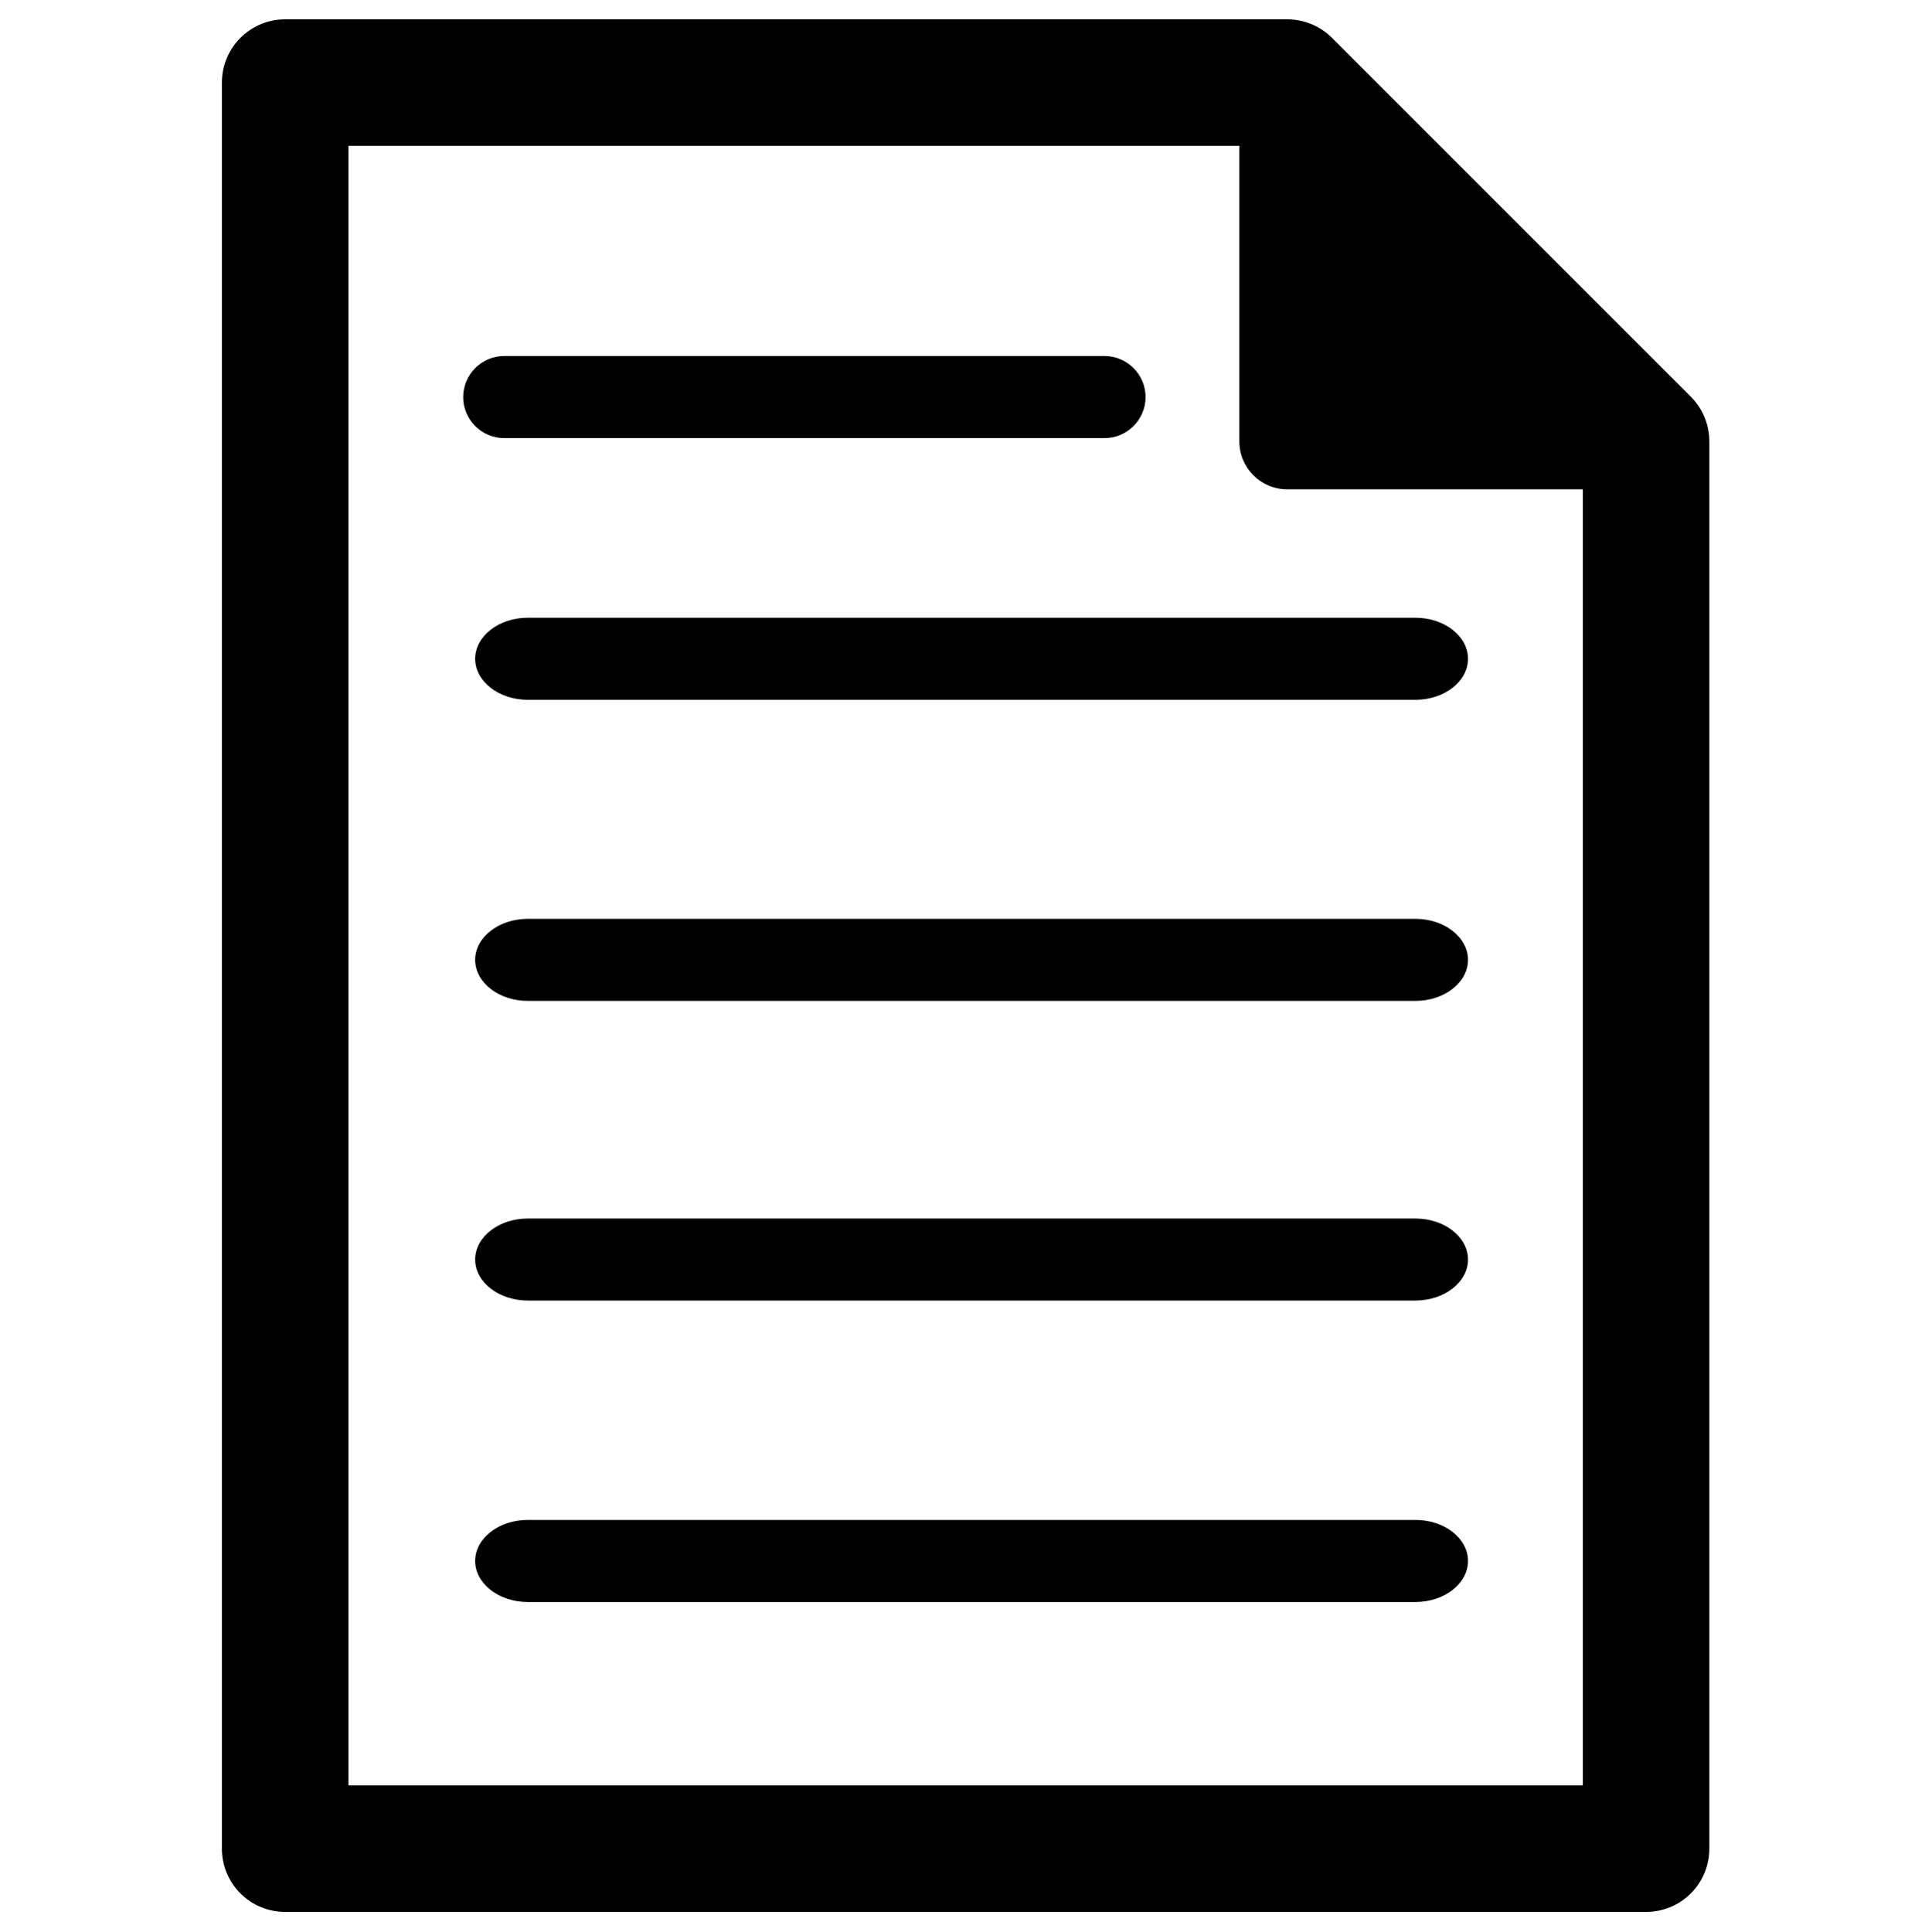
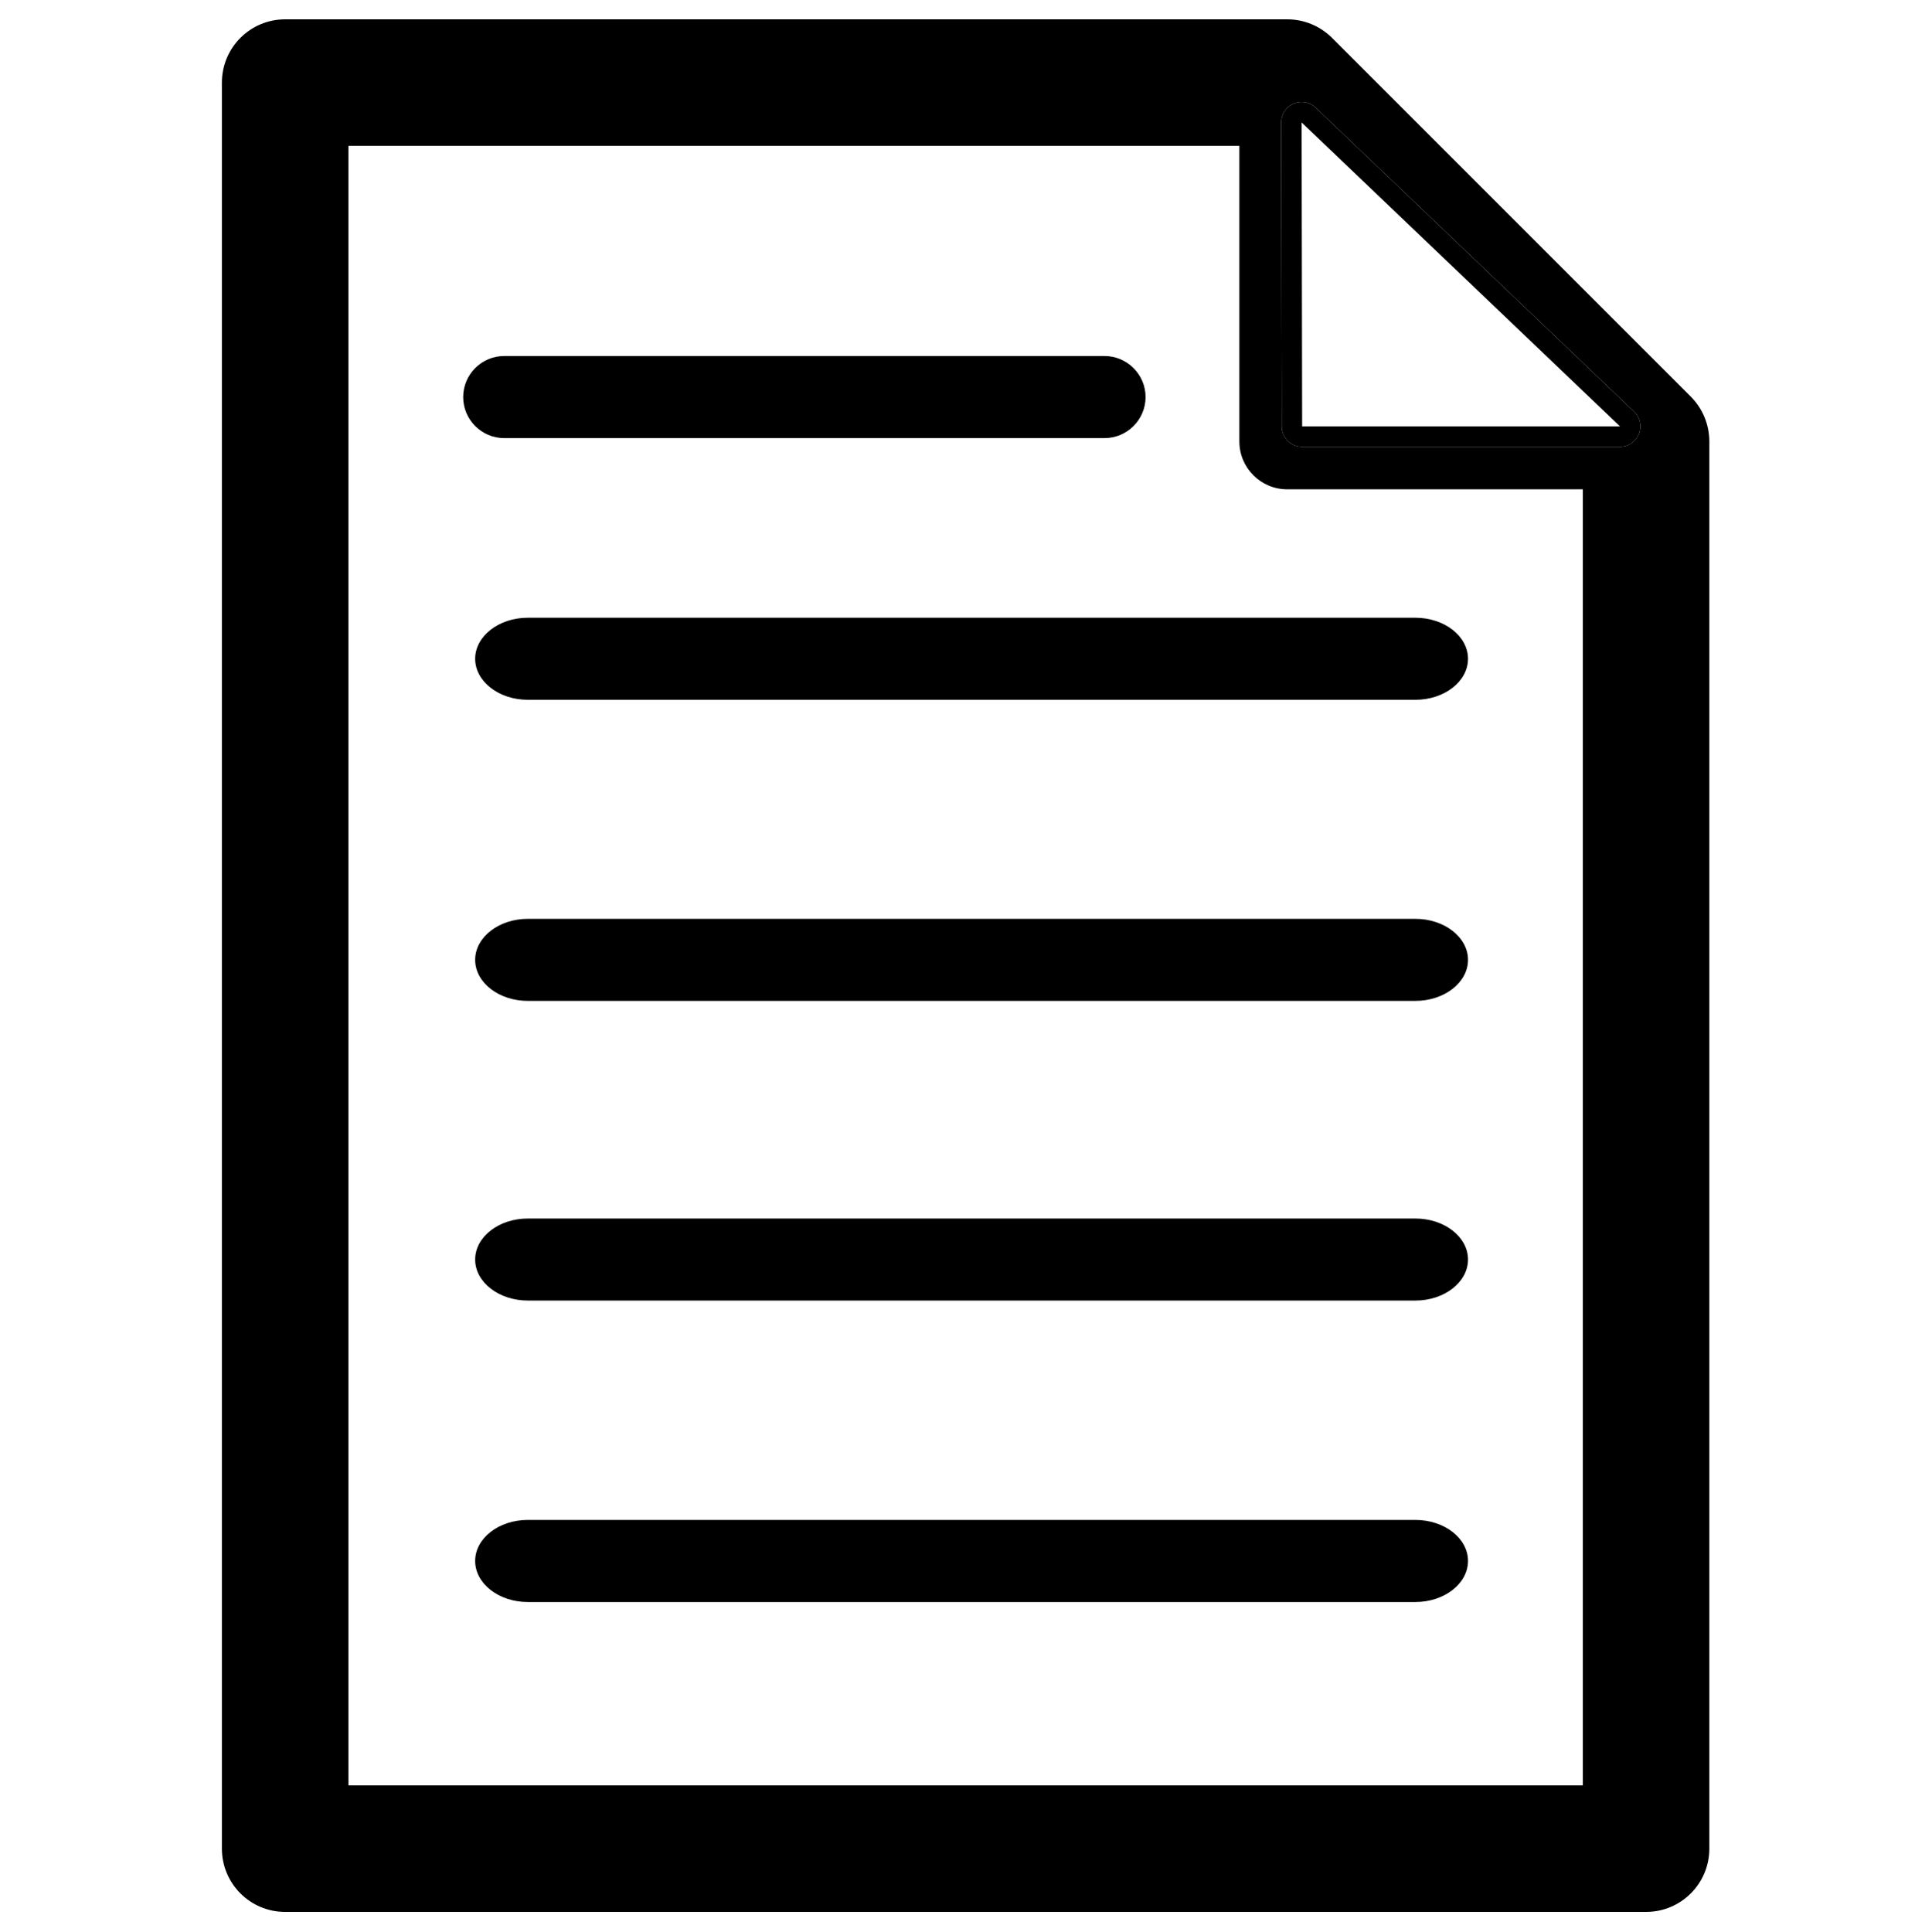
<svg xmlns="http://www.w3.org/2000/svg" version="1.0" id="Layer_2" x="0px" y="0px" width="283.465px" height="283.465px" viewBox="0 0 283.465 283.465" enable-background="new 0 0 283.465 283.465" xml:space="preserve">
  <g>
-     <path fill="none" d="M181.913,64.79V21.409H51.14v240.649h181.189v-0.002h0.002V71.821h-43.39   C185.059,71.821,181.913,68.674,181.913,64.79z M74.01,52.256h88.108c3.319,0,6.03,2.703,6.03,6.025   c0,3.322-2.711,6.024-6.03,6.024H74.012c-3.326,0-6.027-2.702-6.026-6.024C67.986,54.959,70.686,52.256,74.01,52.256z    M207.742,235.145H77.48c-4.271,0-7.736-2.705-7.736-6.029s3.465-6.02,7.736-6.02h130.262c4.269,0,7.735,2.695,7.732,6.02   C215.475,232.439,212.011,235.145,207.742,235.145z M207.742,190.895H77.48c-4.271,0-7.736-2.697-7.736-6.019   c0-3.325,3.465-6.022,7.736-6.022h130.262c4.269,0,7.735,2.699,7.732,6.022C215.475,188.199,212.011,190.895,207.742,190.895z    M207.742,146.912H77.48c-4.271,0-7.736-2.697-7.736-6.021c0-3.324,3.465-6.024,7.736-6.024h130.262   c4.269,0,7.735,2.701,7.732,6.024C215.475,144.215,212.011,146.912,207.742,146.912z M215.475,96.695   c0,3.325-3.464,6.021-7.732,6.021H77.48c-4.271,0-7.736-2.699-7.736-6.021c0-3.322,3.465-6.025,7.736-6.024h130.262   C212.011,90.671,215.475,93.371,215.475,96.695z" />
-     <path d="M248.186,58.227L195.514,5.556c-1.748-1.74-4.109-2.72-6.572-2.72H41.853c-5.13,0-9.286,4.161-9.286,9.29v259.22   c0,5.127,4.156,9.285,9.286,9.285h199.76c5.13,0,9.285-4.158,9.285-9.285V64.791C250.898,62.329,249.919,59.967,248.186,58.227z    M232.331,262.057h-0.002v0.002H51.14V21.409h130.773V64.79c0,3.884,3.146,7.031,7.028,7.031h43.39V262.057z" />
+     <path fill="none" d="M181.913,64.79V21.409H51.14v240.649h181.189v-0.002h0.002V71.821h-43.39   C185.059,71.821,181.913,68.674,181.913,64.79z M74.01,52.256h88.108c3.319,0,6.03,2.703,6.03,6.025   c0,3.322-2.711,6.024-6.03,6.024H74.012c-3.326,0-6.027-2.702-6.026-6.024C67.986,54.959,70.686,52.256,74.01,52.256z    M207.742,235.145H77.48c-4.272,0-7.736-2.703-7.736-6.028s3.465-6.021,7.736-6.021h130.262c4.27,0,7.736,2.695,7.732,6.021   C215.475,232.439,212.012,235.145,207.742,235.145z M207.742,190.895H77.48c-4.272,0-7.736-2.697-7.736-6.019   c0-3.325,3.465-6.022,7.736-6.022h130.262c4.27,0,7.736,2.699,7.732,6.022C215.475,188.2,212.012,190.895,207.742,190.895z    M207.742,146.912H77.48c-4.272,0-7.736-2.697-7.736-6.021c0-3.324,3.465-6.024,7.736-6.024h130.262   c4.27,0,7.736,2.701,7.732,6.024C215.475,144.215,212.012,146.912,207.742,146.912z M215.475,96.695   c0,3.325-3.463,6.021-7.731,6.021H77.481c-4.272,0-7.736-2.699-7.736-6.021c0-3.322,3.465-6.025,7.735-6.024h130.263   C212.012,90.671,215.475,93.371,215.475,96.695z" />
+     <path d="M248.186,58.227L195.514,5.556c-1.748-1.74-4.109-2.72-6.572-2.72H41.853c-5.13,0-9.286,4.161-9.286,9.29v259.22   c0,5.127,4.156,9.285,9.286,9.285h199.76c5.13,0,9.285-4.158,9.285-9.285V64.791C250.898,62.329,249.919,59.967,248.186,58.227z    M232.331,262.057h-0.002v0.002H51.14V21.409h130.773V64.79c0,3.884,3.146,7.031,7.028,7.031h43.39V262.057z M240.566,63.694   c-0.456,1.138-1.559,1.884-2.785,1.884h-46.653c-1.655,0-2.997-1.34-3-2.995l-0.077-44.607c-0.002-1.202,0.713-2.289,1.817-2.763   c0.381-0.163,0.783-0.243,1.182-0.243c0.758,0,1.503,0.287,2.072,0.83l46.73,44.607C240.739,61.255,241.022,62.556,240.566,63.694z   " />
    <path d="M74.012,64.305h88.106c3.319,0,6.03-2.702,6.03-6.024c0-3.322-2.711-6.025-6.03-6.025H74.01   c-3.324,0-6.024,2.703-6.024,6.025C67.985,61.603,70.686,64.305,74.012,64.305z" />
-     <path d="M69.745,96.695c0,3.322,3.464,6.021,7.736,6.021h130.262c4.269,0,7.732-2.696,7.732-6.021c0-3.324-3.464-6.024-7.732-6.024   H77.48C73.21,90.67,69.745,93.373,69.745,96.695z" />
-     <path d="M207.742,134.867H77.48c-4.271,0-7.736,2.7-7.736,6.024c0,3.324,3.464,6.021,7.736,6.021h130.262   c4.269,0,7.732-2.697,7.732-6.021C215.478,137.568,212.011,134.867,207.742,134.867z" />
-     <path d="M207.742,178.854H77.48c-4.271,0-7.736,2.697-7.736,6.022c0,3.321,3.464,6.019,7.736,6.019h130.262   c4.269,0,7.732-2.695,7.732-6.019C215.478,181.553,212.011,178.854,207.742,178.854z" />
-     <path d="M207.742,223.096H77.48c-4.271,0-7.736,2.695-7.736,6.02s3.464,6.029,7.736,6.029h130.262c4.269,0,7.732-2.705,7.732-6.029   C215.478,225.791,212.011,223.096,207.742,223.096z" />
+     <path d="M69.745,96.695c0,3.322,3.464,6.021,7.736,6.021h130.262c4.269,0,7.731-2.696,7.731-6.021c0-3.324-3.463-6.024-7.731-6.024   H77.48C73.21,90.67,69.745,93.373,69.745,96.695z" />
+     <path d="M207.742,134.867H77.48c-4.271,0-7.736,2.7-7.736,6.024c0,3.324,3.464,6.021,7.736,6.021h130.262   c4.27,0,7.732-2.697,7.732-6.021C215.479,137.568,212.012,134.867,207.742,134.867z" />
+     <path d="M207.742,178.854H77.48c-4.271,0-7.736,2.697-7.736,6.022c0,3.321,3.464,6.019,7.736,6.019h130.262   c4.27,0,7.732-2.694,7.732-6.019C215.479,181.553,212.012,178.854,207.742,178.854z" />
+     <path d="M207.742,223.096H77.48c-4.271,0-7.736,2.695-7.736,6.021s3.464,6.028,7.736,6.028h130.262c4.27,0,7.732-2.705,7.732-6.028   C215.479,225.791,212.012,223.096,207.742,223.096z" />
+     <path d="M193.122,15.801c-0.569-0.543-1.314-0.83-2.072-0.83c-0.398,0-0.801,0.08-1.182,0.243   c-1.104,0.474-1.819,1.561-1.817,2.763l0.077,44.607c0.003,1.655,1.345,2.995,3,2.995h46.653c1.227,0,2.329-0.746,2.785-1.884   s0.173-2.439-0.714-3.286L193.122,15.801z M191.128,62.578l-0.077-44.607l46.73,44.607H191.128z" />
  </g>
</svg>
